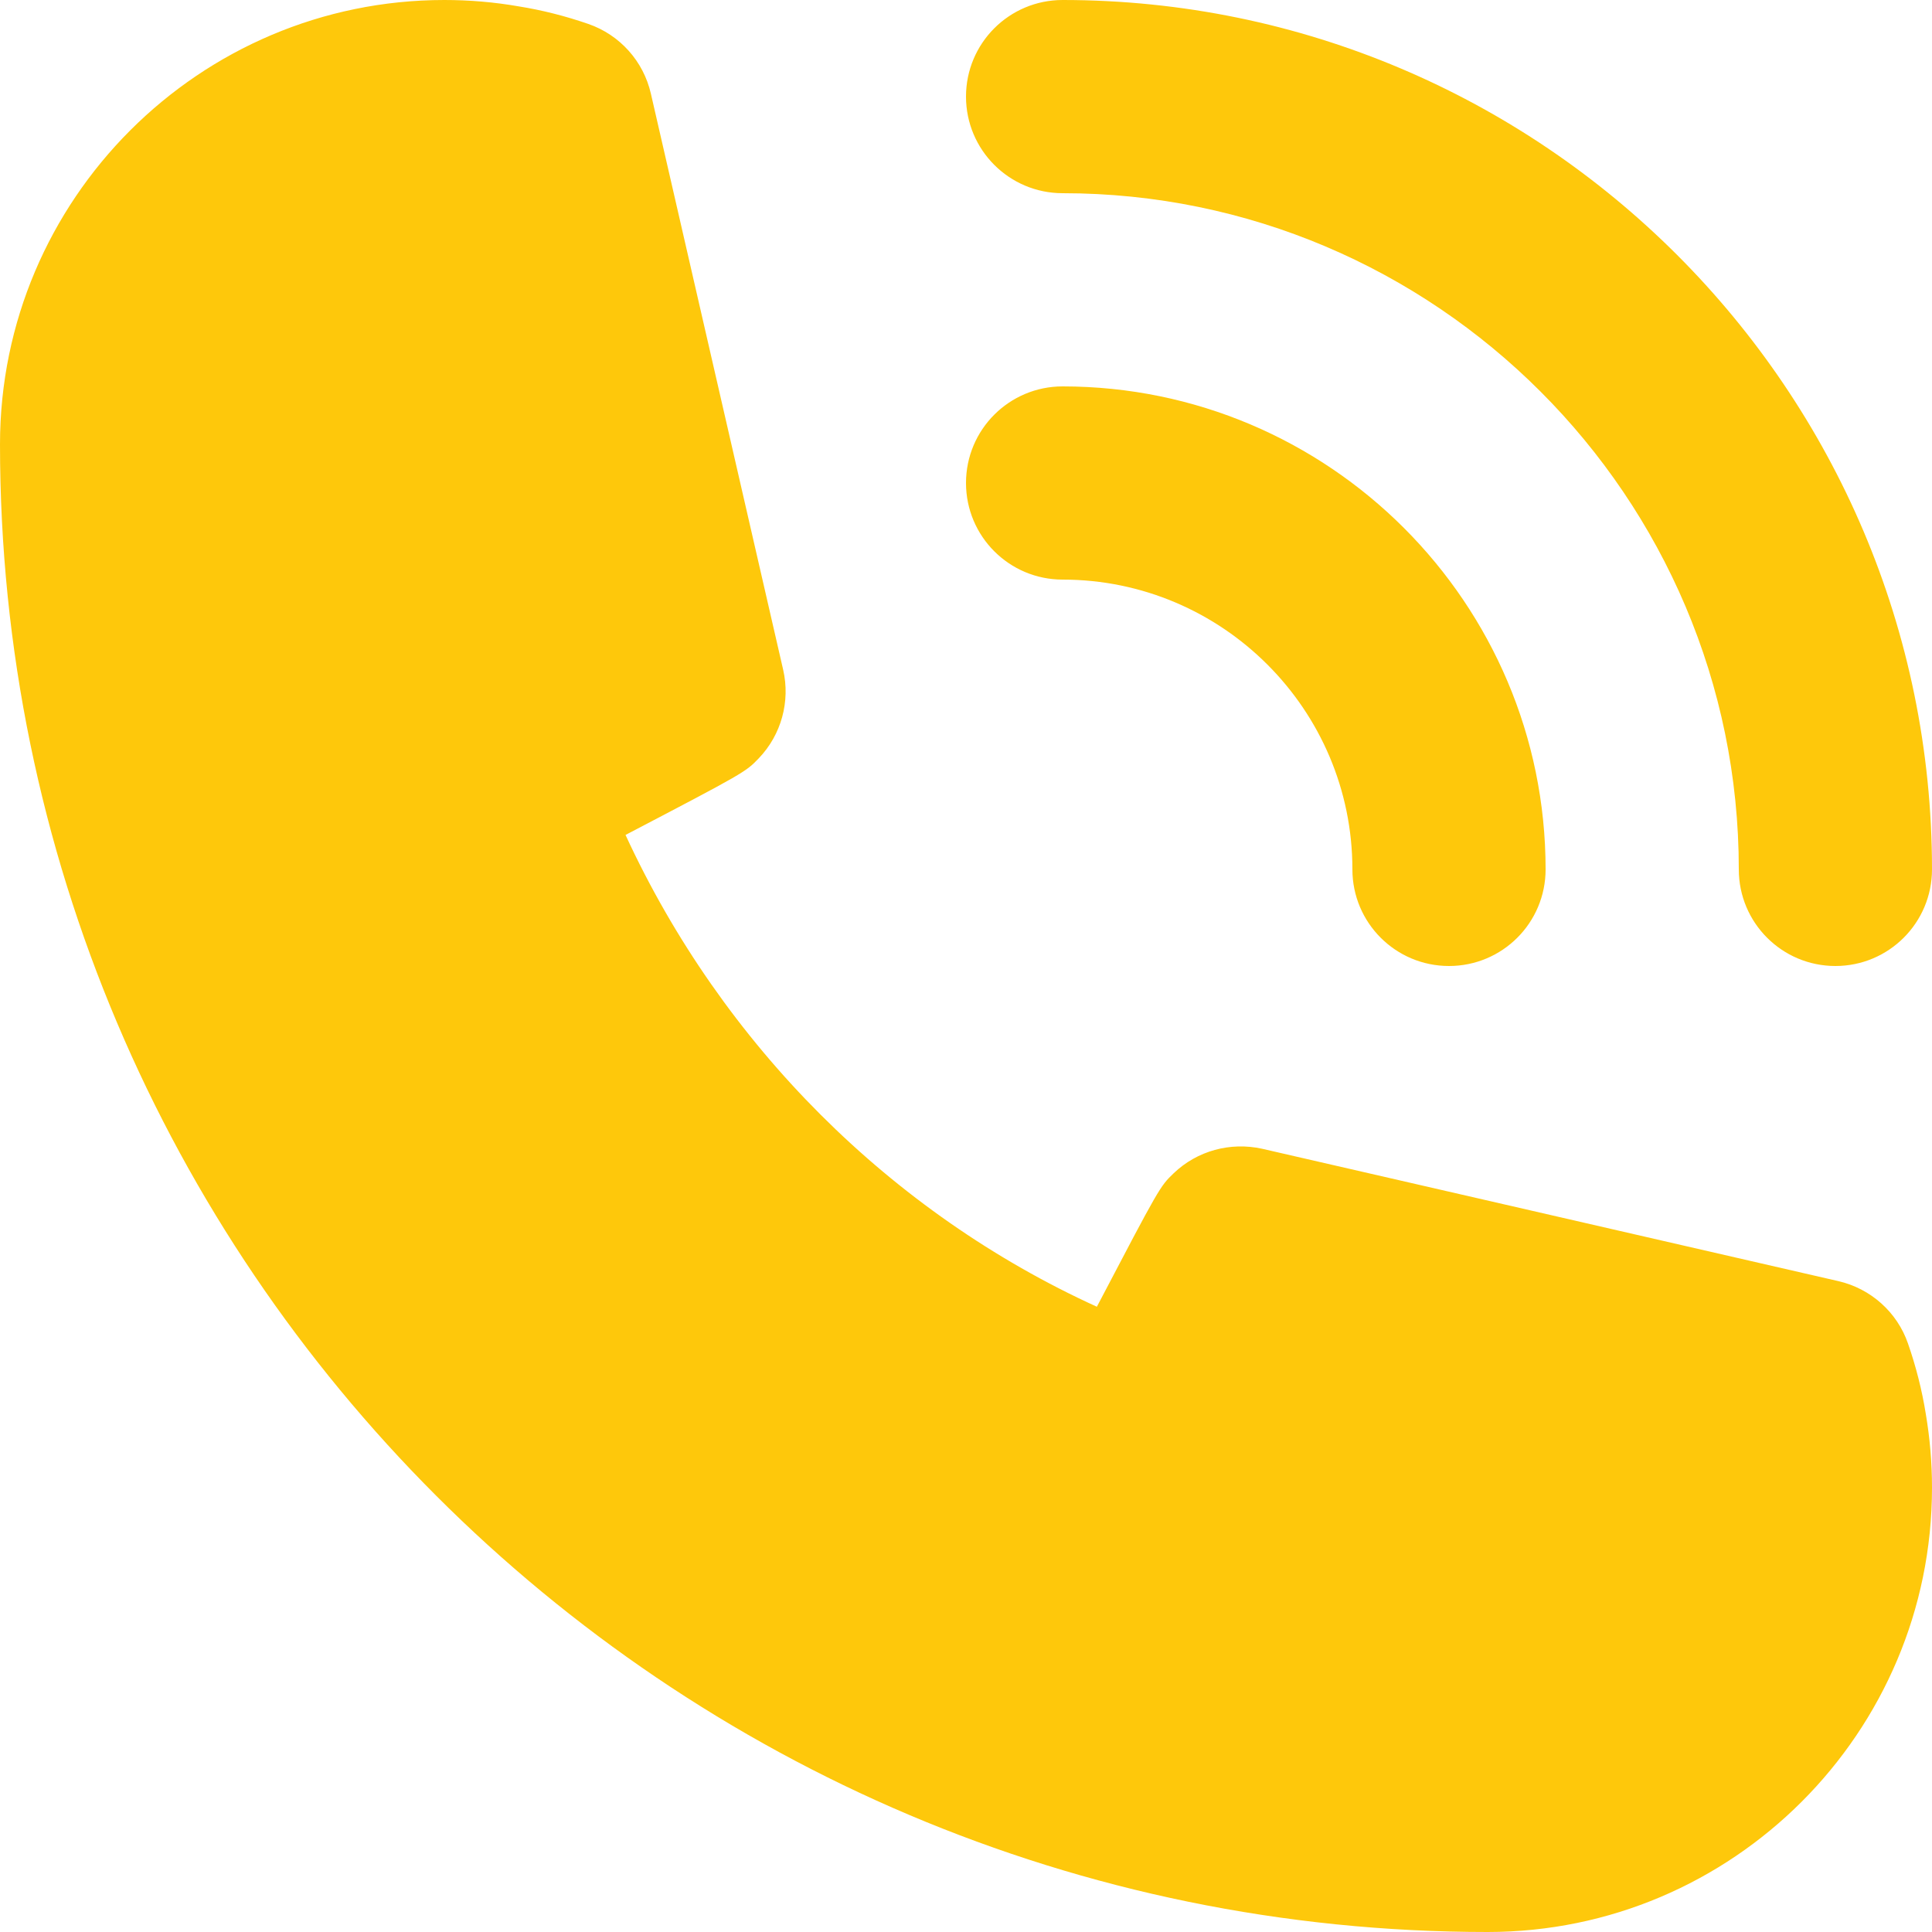
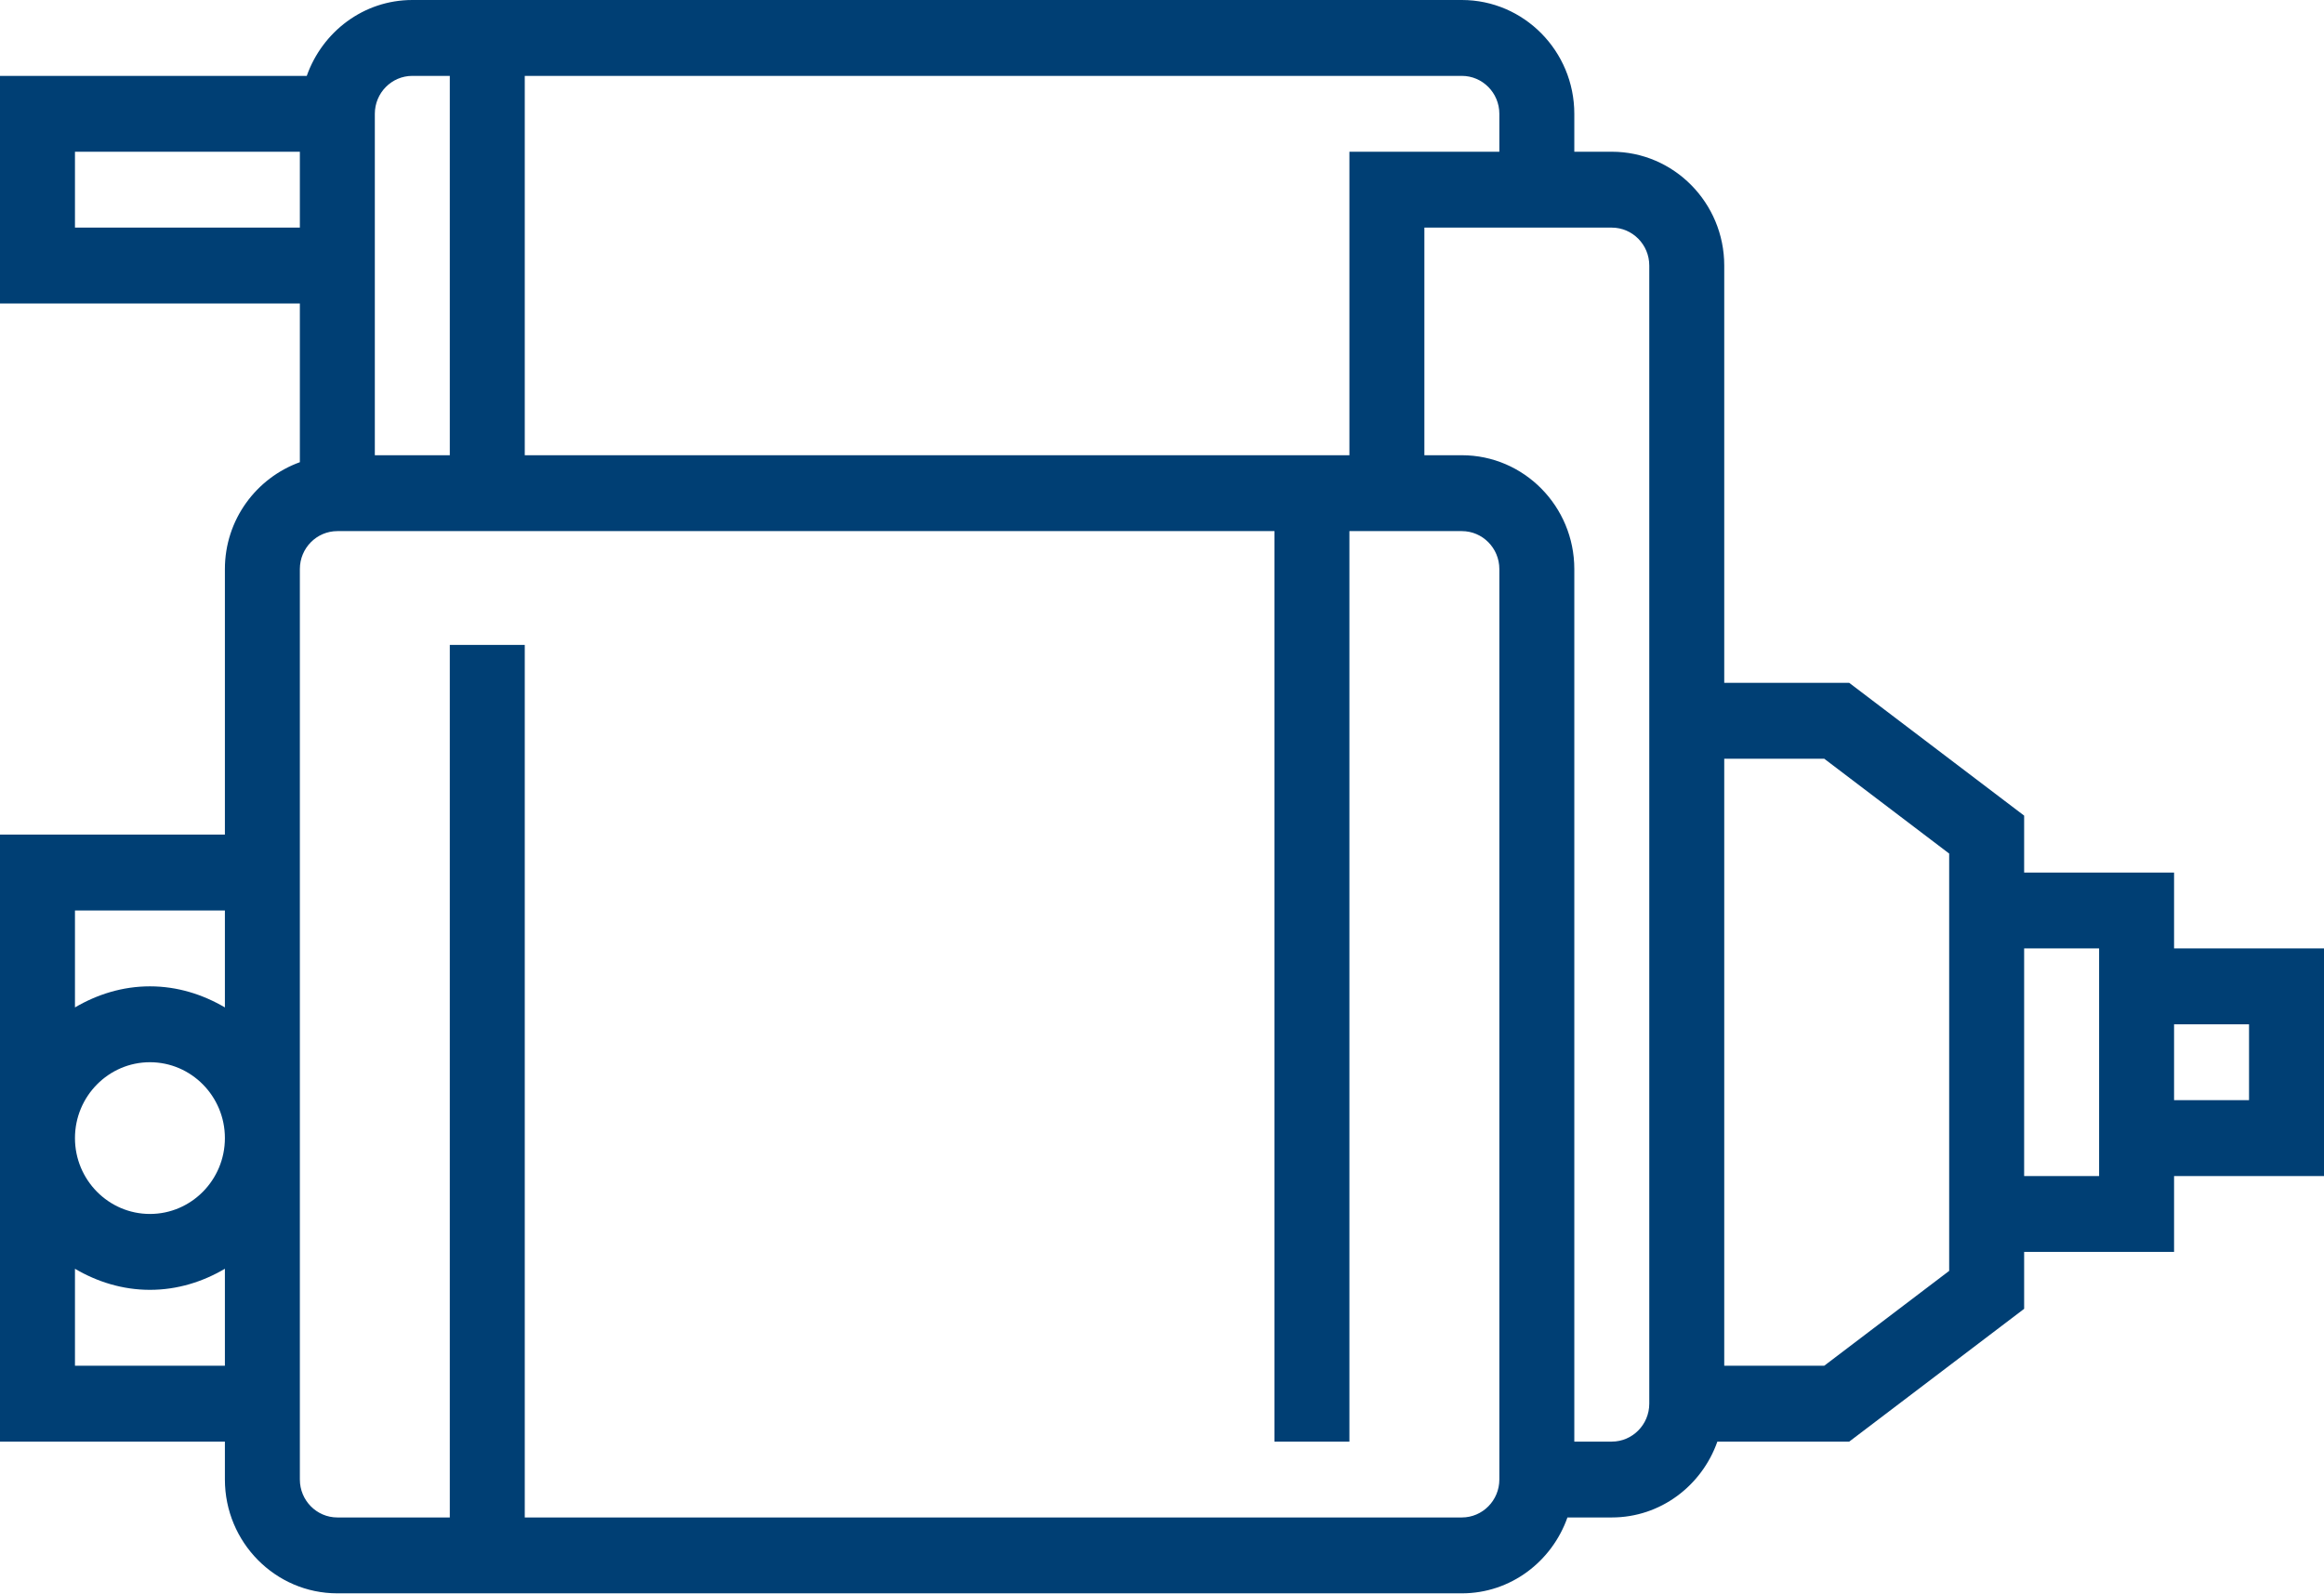
- <svg xmlns="http://www.w3.org/2000/svg" width="30" height="30" viewBox="0 0 30 30" fill="none">
-   <path fill-rule="evenodd" clip-rule="evenodd" d="M16.5 3C22.288 3 27 7.712 27 13.5C27 14.329 27.671 15 28.5 15C29.329 15 30 14.329 30 13.5C30 6.056 23.945 0 16.5 0C15.672 0 15 0.67 15 1.5C15 2.329 15.672 3 16.5 3ZM16.5 9C18.981 9 21 11.019 21 13.5C21 14.329 21.671 15 22.5 15C23.329 15 24 14.329 24 13.5C24 9.364 20.636 6 16.5 6C15.672 6 15 6.67 15 7.5C15 8.329 15.672 9 16.5 9ZM28.545 19.893C29.049 20.009 29.459 20.375 29.627 20.862C29.75 21.215 29.844 21.582 29.904 21.957C29.967 22.331 30 22.712 30 23.1C30 26.904 26.905 30 23.1 30C10.364 30 0 19.638 0 6.899C0 3.095 3.096 0 6.9 0C7.29 0 7.676 0.033 8.049 0.098C8.414 0.156 8.781 0.249 9.136 0.372C9.626 0.542 9.992 0.951 10.107 1.455L12.161 10.4C12.274 10.893 12.132 11.409 11.783 11.774C11.577 11.988 11.572 11.993 9.713 12.965C11.219 16.227 13.836 18.834 17.032 20.291C18.008 18.429 18.012 18.423 18.225 18.218C18.591 17.868 19.105 17.729 19.599 17.838L28.545 19.893Z" fill="#FEC80B" />
+ <svg xmlns="http://www.w3.org/2000/svg" width="70" height="48" viewBox="0 0 70 48" fill="none">
+   <path d="M70 28.571H65.484V26.286H60.968V24.571L55.699 20.571H51.935V8C51.935 6.11 50.416 4.571 48.548 4.571H47.419V3.429C47.419 1.538 45.9 0 44.032 0H12.419C10.95 0 9.708 0.959 9.24 2.286H0V9.143H9.032V13.924C7.721 14.398 6.774 15.655 6.774 17.143V25.143H0V43.429H6.774V44.571C6.774 46.462 8.294 48 10.161 48H44.032C45.502 48 46.744 47.041 47.212 45.714H48.548C50.018 45.714 51.26 44.756 51.728 43.429H55.7L60.968 39.429V37.714H65.484V35.429H70V28.571ZM45.161 3.429V4.571H40.645V13.714H15.806V2.286H44.032C44.654 2.286 45.161 2.798 45.161 3.429ZM12.419 2.286H13.548V13.714H11.29V3.429C11.29 2.798 11.797 2.286 12.419 2.286ZM2.258 6.857V4.571H9.032V6.857H2.258ZM6.774 27.429V30.349C6.107 29.957 5.343 29.714 4.516 29.714C3.69 29.714 2.925 29.957 2.258 30.349V27.429H6.774ZM6.774 34.286C6.774 35.546 5.762 36.571 4.516 36.571C3.271 36.571 2.258 35.546 2.258 34.286C2.258 33.025 3.271 32 4.516 32C5.762 32 6.774 33.025 6.774 34.286ZM2.258 41.143V38.222C2.925 38.615 3.69 38.857 4.516 38.857C5.343 38.857 6.107 38.615 6.774 38.222V41.143H2.258ZM45.161 44.571C45.161 45.202 44.654 45.714 44.032 45.714H15.806V19.429H13.548V45.714H10.161C9.539 45.714 9.032 45.202 9.032 44.571V17.143C9.032 16.512 9.539 16 10.161 16H38.387V43.429H40.645V16H44.032C44.654 16 45.161 16.512 45.161 17.143V44.571ZM49.677 42.286C49.677 42.916 49.17 43.429 48.548 43.429H47.419V17.143C47.419 15.252 45.9 13.714 44.032 13.714H42.903V6.857H48.548C49.17 6.857 49.677 7.369 49.677 8V42.286ZM58.71 38.286L54.947 41.143H51.935V22.857H54.947L58.71 25.714V38.286ZM63.226 35.429H60.968V28.571H63.226V35.429ZM67.742 33.143H65.484V30.857H67.742V33.143Z" fill="#003F74" />
</svg>
